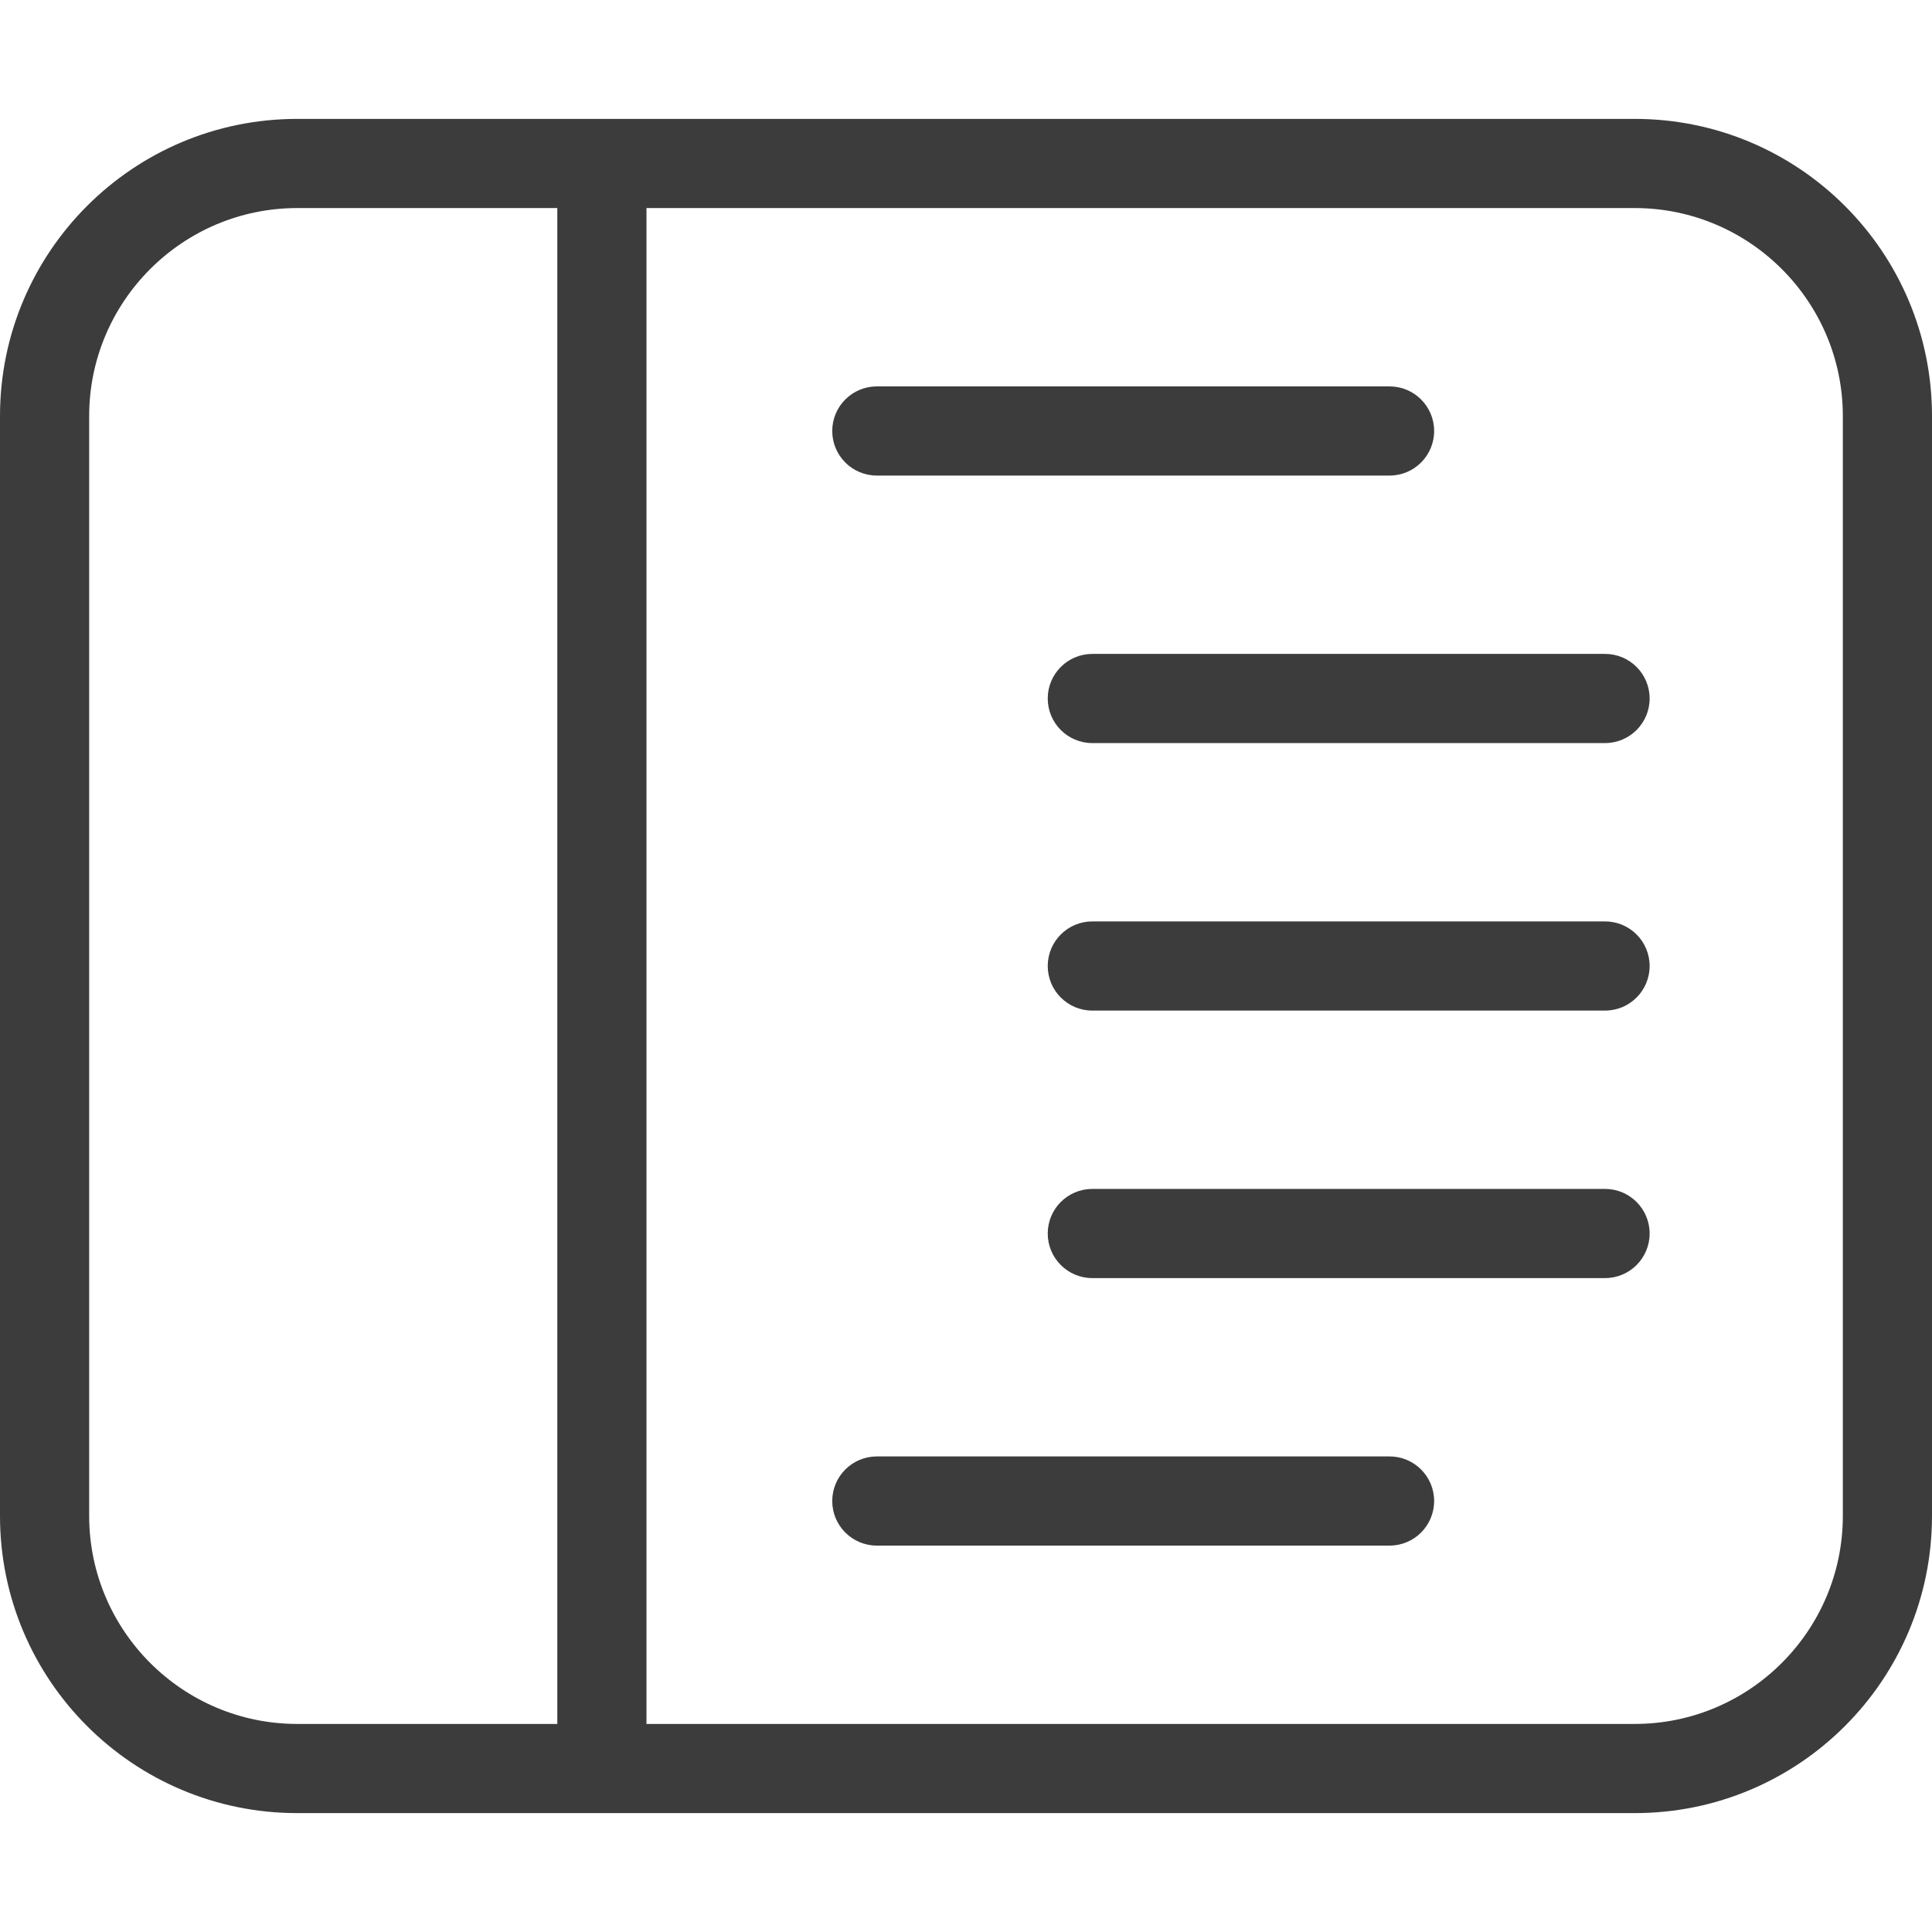
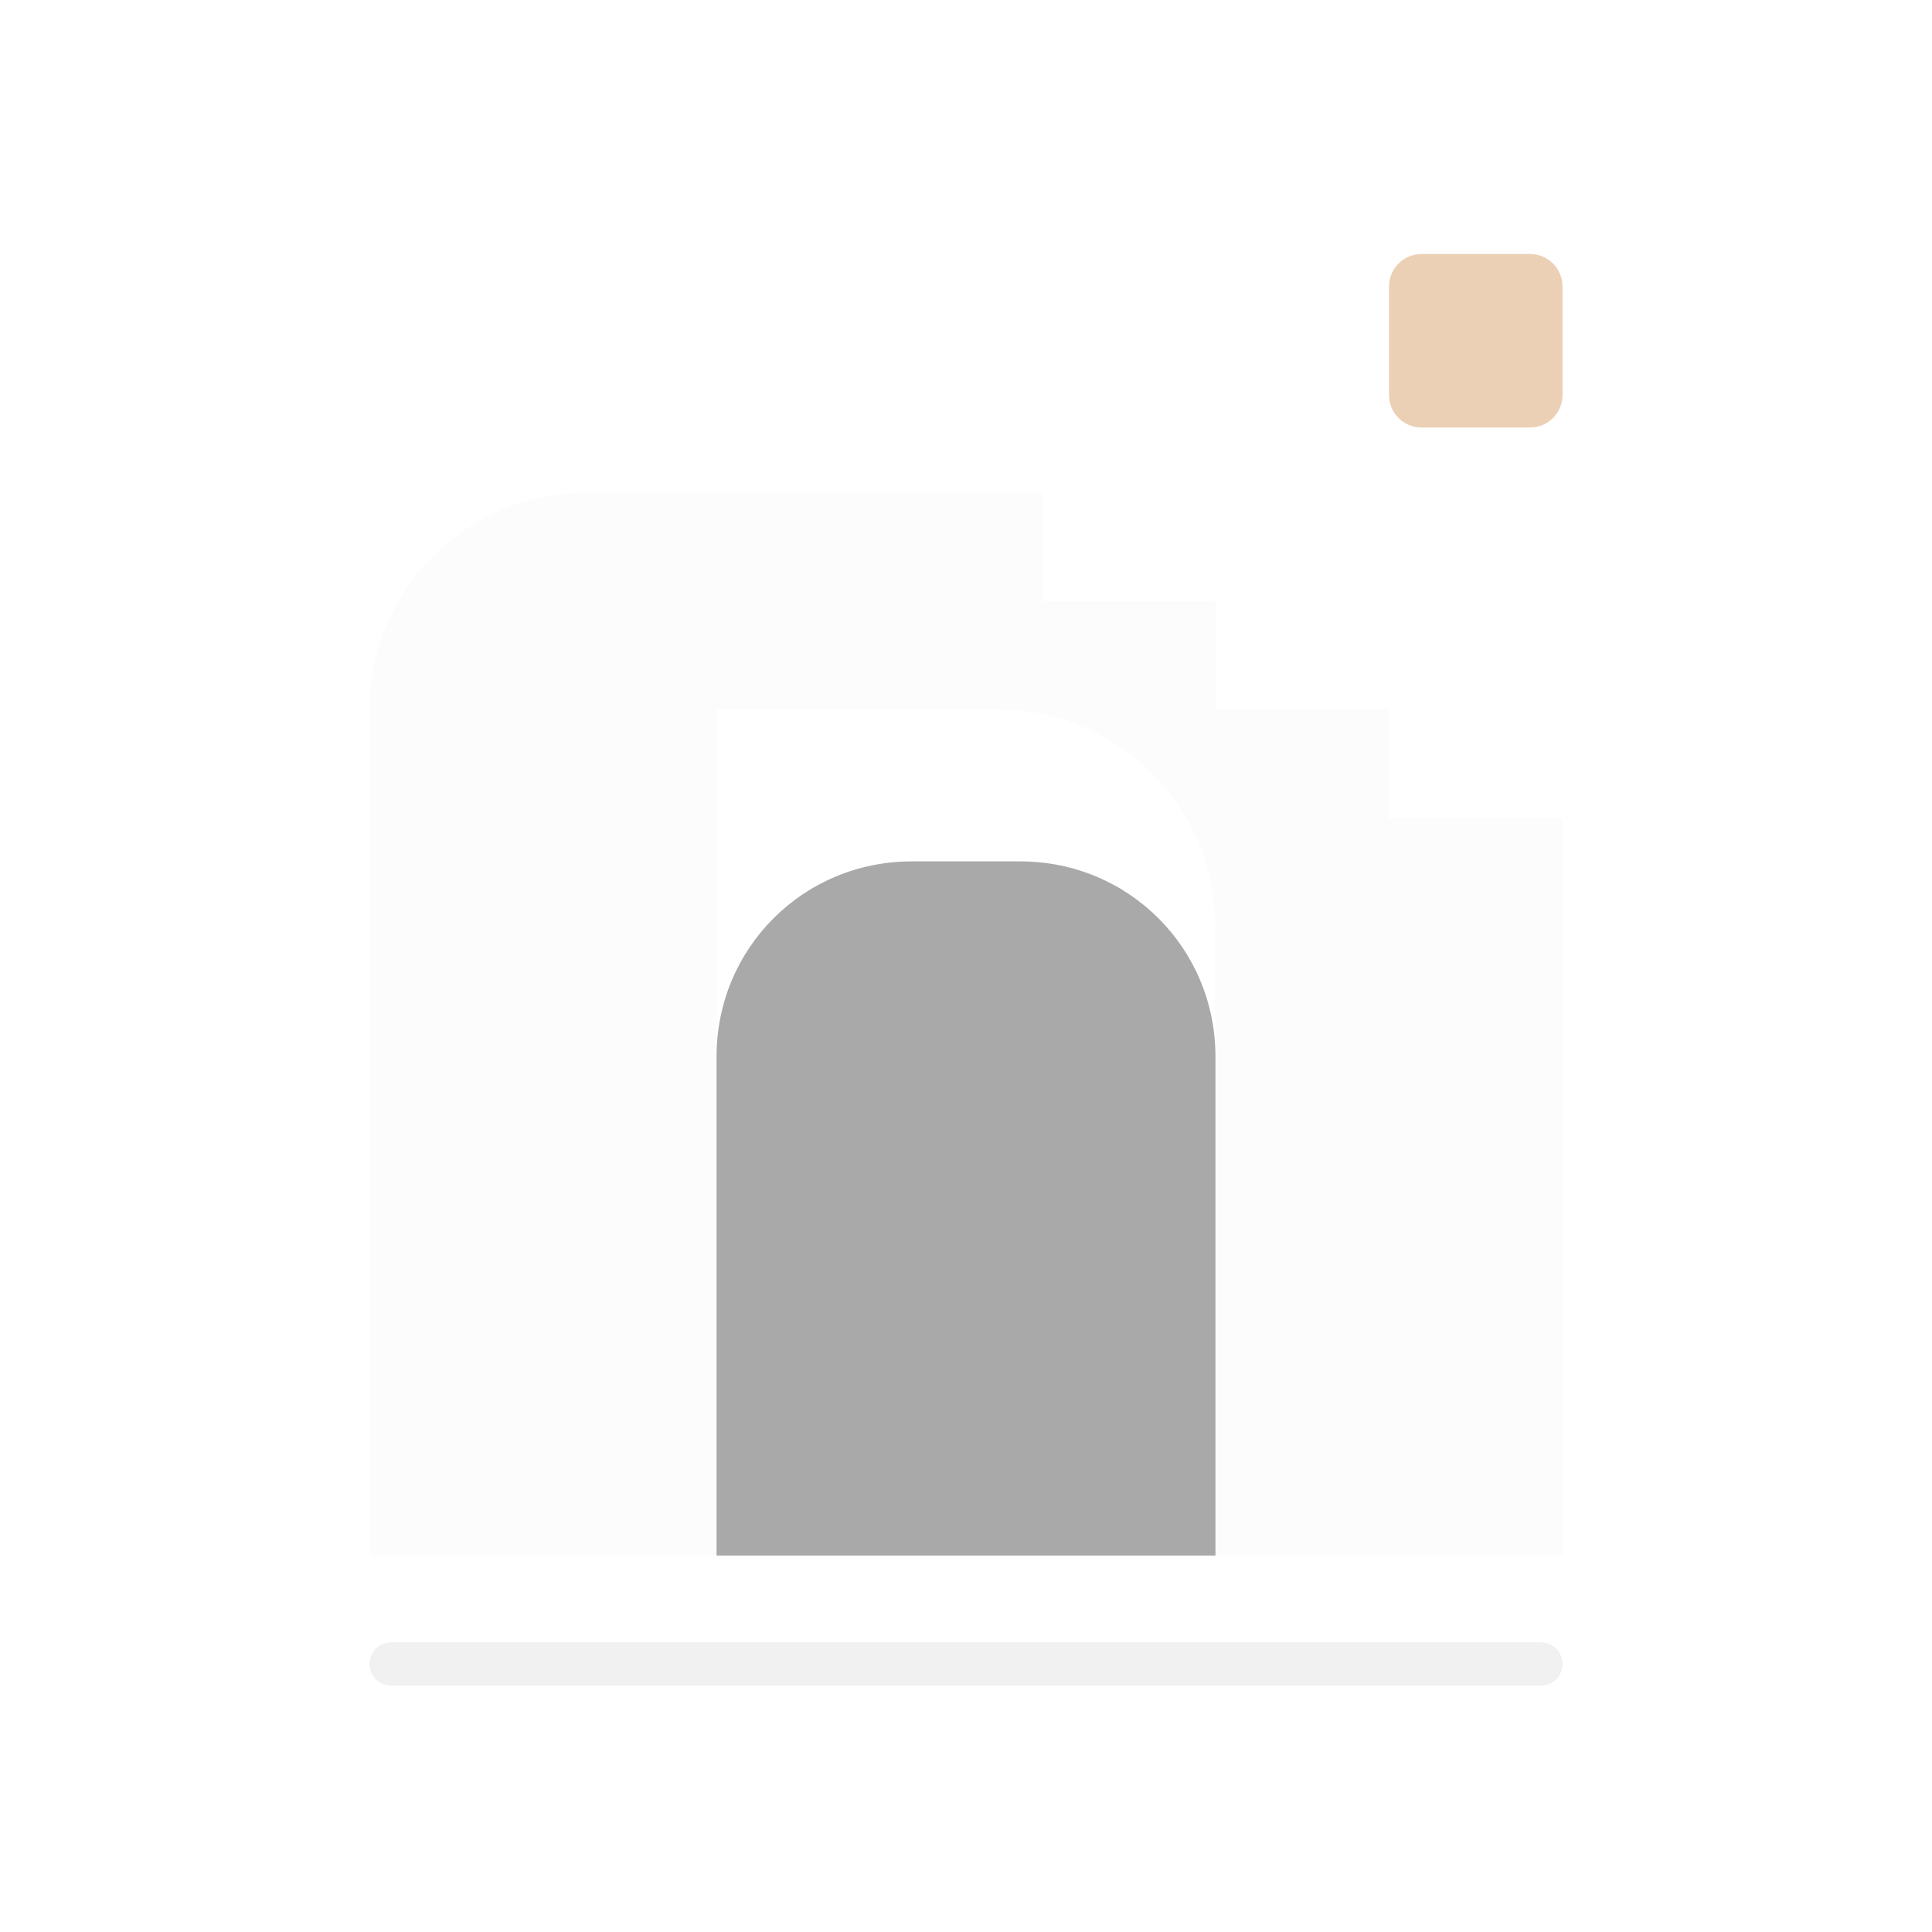
- <svg xmlns="http://www.w3.org/2000/svg" width="260" height="260" viewBox="0 0 260 260" fill="none">
-   <path d="M220 16H40C17.909 16 0 33.909 0 56V204C0 226.091 17.909 244 40 244H220C242.091 244 260 226.091 260 204V56C260 33.909 242.091 16 220 16ZM12 204V56C12 40.561 24.561 28 40 28H75V232H40C24.561 232 12 219.439 12 204ZM248 204C248 219.439 235.439 232 220 232H87V28H220C235.439 28 248 40.561 248 56V204ZM112 58C112 54.686 114.686 52 118 52H187C190.314 52 193 54.686 193 58C193 61.314 190.314 64 187 64H118C114.686 64 112 61.314 112 58ZM193 202C193 205.314 190.314 208 187 208H118C114.686 208 112 205.314 112 202C112 198.686 114.686 196 118 196H187C190.314 196 193 198.686 193 202ZM222 94C222 97.314 219.314 100 216 100H147C143.686 100 141 97.314 141 94C141 90.686 143.686 88 147 88H216C219.314 88 222 90.686 222 94ZM222 130C222 133.314 219.314 136 216 136H147C143.686 136 141 133.314 141 130C141 126.686 143.686 124 147 124H216C219.314 124 222 126.686 222 130ZM222 166C222 169.314 219.314 172 216 172H147C143.686 172 141 169.314 141 166C141 162.686 143.686 160 147 160H216C219.314 160 222 162.686 222 166Z" fill="#3C3C3C" />
+ <svg xmlns="http://www.w3.org/2000/svg" width="251" height="251" viewBox="0 0 251 251" fill="none" opacity="0.35">
+   <path d="M48 202.091V92.182C48 76.682 60.682 64 76.182 64H93.091V202.091H48Z" fill="#F5F5F5" />
+   <path d="M93.091 64H135.364V78.091H157.909V92.182H180.455V106.273H203V202.091H157.909V120.364C157.909 104.864 145.227 92.182 129.727 92.182H93.091V64Z" fill="#F5F5F5" />
+   <path d="M93.091 202.091V137.273C93.091 123.182 104.364 111.909 118.455 111.909H132.545C146.636 111.909 157.909 123.182 157.909 137.273V202.091H93.091Z" fill="#0a0a0a" />
+   <path d="M198.773 33H184.682C182.347 33 180.455 34.893 180.455 37.227V51.318C180.455 53.653 182.347 55.545 184.682 55.545H198.773C201.107 55.545 203 53.653 203 51.318V37.227C203 34.893 201.107 33 198.773 33Z" fill="#C9782D" />
+   <path opacity="0.45" d="M200.182 213.364H50.818C49.262 213.364 48 214.625 48 216.182C48 217.738 49.262 219 50.818 219H200.182C201.738 219 203 217.738 203 216.182C203 214.625 201.738 213.364 200.182 213.364Z" fill="#A3A3A3" />
</svg>
